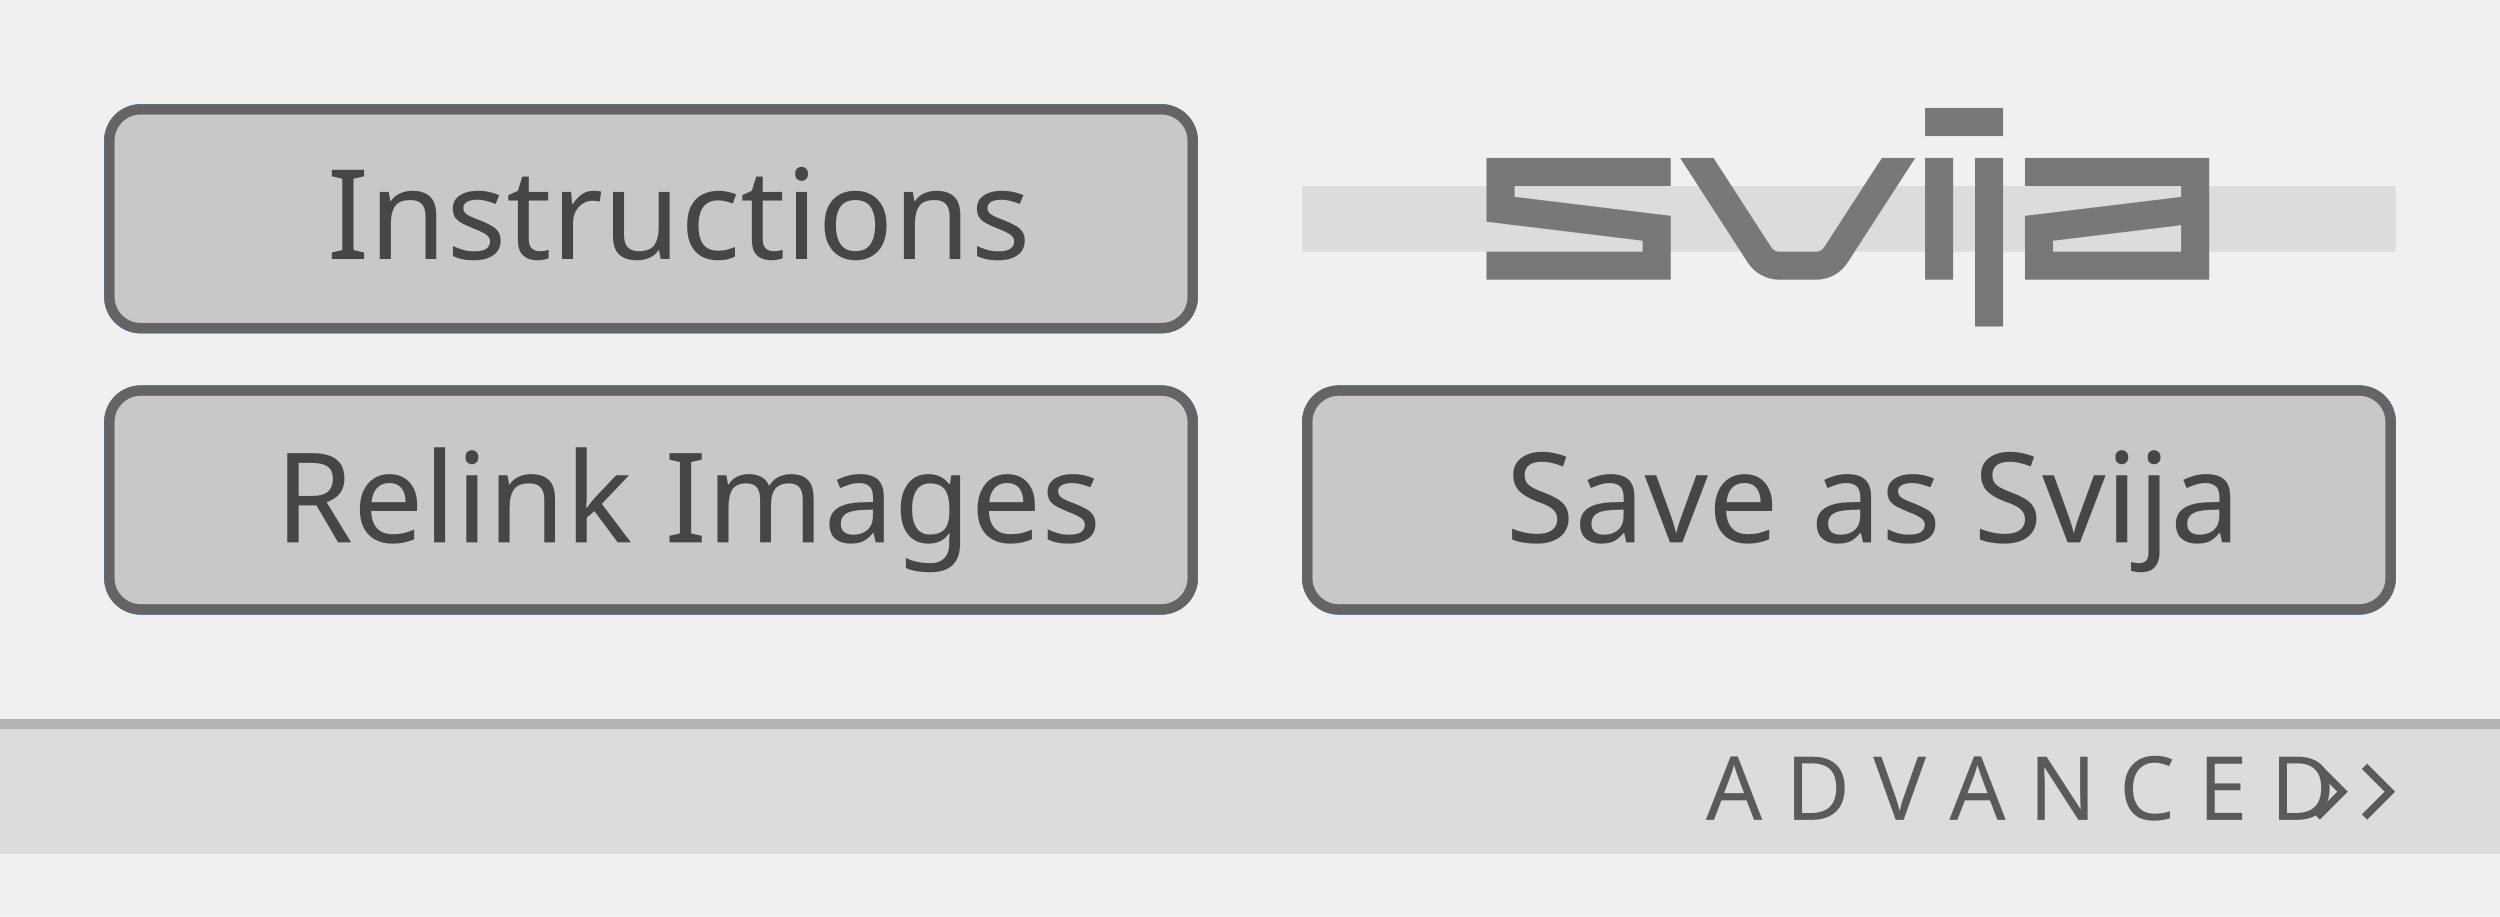
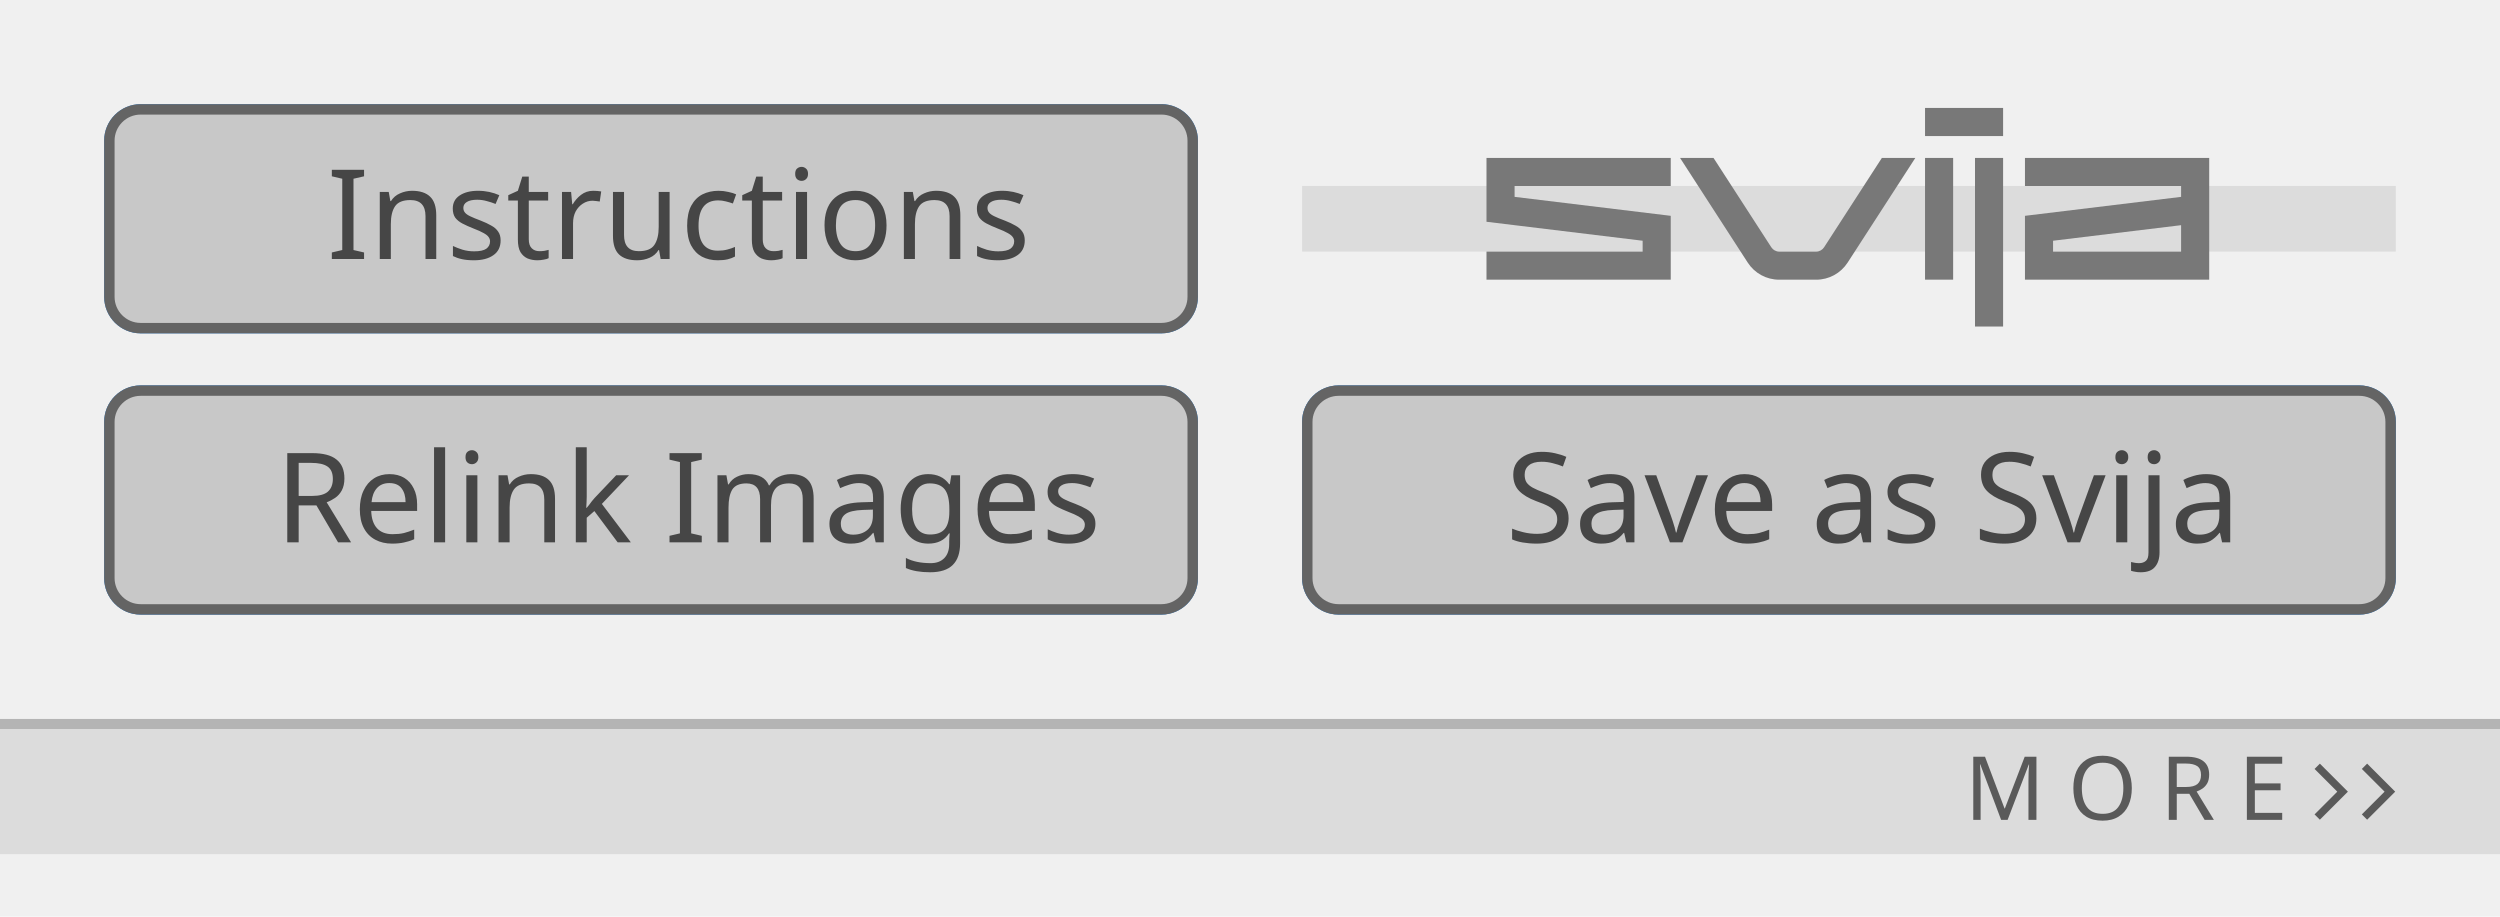
<svg xmlns="http://www.w3.org/2000/svg" xmlns:xlink="http://www.w3.org/1999/xlink" version="1.1" x="0px" y="0px" viewBox="0 0 240 88" style="enable-background:new 0 0 240 88;" xml:space="preserve">
  <style type="text/css">
	.st0{fill:#323232;}
	.st1{fill:#535353;}
	.st2{fill:#B9B9B9;}
	.st3{fill:#F0F0F0;}
	.st4{fill:#181818;}
	.st5{fill:#787878;}
	.st6{fill:#B4B4B4;}
	.st7{fill:#252525;}
	.st8{fill:#464646;}
	.st9{fill:#AAAAAA;}
	.st10{fill:#DCDCDC;}
	.st11{fill:#828282;}
	.st12{fill:#8C8C8C;}
	.st13{fill:#5A5A5A;}
	.st14{font-family:'SourceSansPro-SemiBold';}
	.st15{font-size:8.5px;}
	.st16{fill:#969696;}
	.st17{fill:#3C3C3C;}
	.st18{font-size:12px;}
	.st19{fill:#646464;}
	.st20{fill:#C8C8C8;}
	.st21{fill:#505050;}
	.st22{fill:#E6E6E6;}
	.st23{fill:#2D8CEB;}
	.st24{opacity:0;}
</style>
  <g id="not_buttons__xBB_">
    <g id="background">
      <rect x="0" y="0" class="st3" width="240" height="88" />
    </g>
    <g id="bottom_bar_stroke">
      <g>
        <rect y="69.019" class="st6" width="240" height="1" />
      </g>
    </g>
    <g id="logo_bar_x2C__bar__x26__bottom_bar">
      <g>
        <rect x="125" y="17.85" class="st10" width="105" height="6.3" />
      </g>
      <g>
        <rect y="70" class="st10" width="240" height="12" />
      </g>
    </g>
    <g id="bottom_bar_text">
      <g>
-         <text transform="matrix(1 0 0 1 163.762 78.7061)" class="st13 st14 st15">A D V A N C E D</text>
+         <text transform="matrix(1 0 0 1 188.6068 78.7061)" class="st13 st14 st15">M O R E</text>
      </g>
      <path class="st13" d="M227.246,78.692l-0.51-0.51L228.919,76l-2.183-2.182l0.51-0.51L229.939,76L227.246,78.692z M225.398,76    l-2.691-2.691l-0.51,0.51L224.378,76l-2.182,2.182l0.51,0.51L225.398,76z" />
    </g>
    <g id="left_help">
	</g>
    <g id="logo__x26__right_help">
      <path class="st5" d="M187.501,15.159h-2.698v11.692h2.698V15.159z M192.298,10.362h-7.495v2.698h7.495V10.362z M192.298,15.159    H189.6v16.189h2.698V15.159z M160.391,26.851h-17.688v-2.698h14.99V23.11l-14.99-1.82v-6.131h17.688v2.698h-14.99v1.042    l14.99,1.82V26.851z M212.084,15.159h-17.688v2.698h14.99v1.042l-14.99,1.82v6.131h17.688V15.159z M197.094,23.11l12.291-1.493    v2.535h-12.291V23.11z M180.661,15.159l-5.55,8.581c-0.167,0.259-0.451,0.413-0.759,0.413h-3.547    c-0.308,0-0.592-0.154-0.759-0.413l-5.55-8.581h-3.213l6.497,10.046c0.666,1.031,1.797,1.646,3.024,1.646h3.547    c1.227,0,2.358-0.615,3.024-1.646l6.497-10.046H180.661z" />
    </g>
  </g>
  <g id="buttons__xBB_">
    <g id="bottom_stroke">
      <g>
        <g>
          <path class="st6" d="M111.5,59h-98c-1.93,0-3.5-1.57-3.5-3.5v-15c0-1.93,1.57-3.5,3.5-3.5h98c1.93,0,3.5,1.57,3.5,3.5v15      C115,57.429,113.43,59,111.5,59z" />
        </g>
        <g>
          <path class="st6" d="M226.5,59h-98c-1.93,0-3.5-1.57-3.5-3.5v-15c0-1.93,1.57-3.5,3.5-3.5h98c1.93,0,3.5,1.57,3.5,3.5v15      C230,57.429,228.43,59,226.5,59z" />
        </g>
      </g>
    </g>
    <g id="bottom_fill">
      <g>
        <path class="st10" d="M13.5,38c-1.378,0-2.5,1.122-2.5,2.5v15c0,1.378,1.122,2.5,2.5,2.5h98c1.378,0,2.5-1.122,2.5-2.5v-15     c0-1.378-1.122-2.5-2.5-2.5H13.5z" />
      </g>
      <g>
        <path class="st10" d="M128.5,38c-1.379,0-2.5,1.122-2.5,2.5v15c0,1.378,1.121,2.5,2.5,2.5h98c1.379,0,2.5-1.122,2.5-2.5v-15     c0-1.378-1.121-2.5-2.5-2.5H128.5z" />
      </g>
    </g>
    <g id="bottom_label">
      <g>
        <text transform="matrix(1 0 0 1 26.4226 52.0625)" class="st13 st14 st18">Relink Images</text>
      </g>
      <g>
        <text transform="matrix(1 0 0 1 144.5544 52.0625)" class="st13 st14 st18">Save as Svija</text>
      </g>
    </g>
    <g id="top_stroke">
      <g>
        <g>
          <path class="st20" d="M111.5,32h-98c-1.93,0-3.5-1.57-3.5-3.5v-15c0-1.93,1.57-3.5,3.5-3.5h98c1.93,0,3.5,1.57,3.5,3.5v15      C115,30.429,113.43,32,111.5,32z" />
        </g>
      </g>
    </g>
    <g id="top_fill">
      <g>
        <path class="st22" d="M13.5,11c-1.378,0-2.5,1.122-2.5,2.5v15c0,1.378,1.122,2.5,2.5,2.5h98c1.378,0,2.5-1.122,2.5-2.5v-15     c0-1.378-1.122-2.5-2.5-2.5H13.5z" />
      </g>
    </g>
    <g id="top_label">
      <g>
        <text transform="matrix(1 0 0 1 31.3723 24.8624)" class="st5 st14 st18">Instructions</text>
      </g>
    </g>
  </g>
  <g id="mouseover__xBB_">
    <g id="mouseover_3">
      <g id="mov3-2">
        <path class="st23" d="M226.5,59h-98c-1.93,0-3.5-1.57-3.5-3.5v-15c0-1.93,1.57-3.5,3.5-3.5h98c1.93,0,3.5,1.57,3.5,3.5v15     C230,57.429,228.43,59,226.5,59z" />
        <path class="st20" d="M128.5,38c-1.379,0-2.5,1.122-2.5,2.5v15c0,1.378,1.121,2.5,2.5,2.5h98c1.379,0,2.5-1.122,2.5-2.5v-15     c0-1.378-1.121-2.5-2.5-2.5H128.5z" />
        <g>
          <text transform="matrix(1 0 0 1 144.5544 52.0625)" class="st0 st14 st18">Save as Svija</text>
        </g>
      </g>
      <g id="mov3-1">
        <path class="st23" d="M111.5,59h-98c-1.93,0-3.5-1.57-3.5-3.5v-15c0-1.93,1.57-3.5,3.5-3.5h98c1.93,0,3.5,1.57,3.5,3.5v15     C115,57.429,113.43,59,111.5,59z" />
        <path class="st20" d="M13.5,38c-1.378,0-2.5,1.122-2.5,2.5v15c0,1.378,1.122,2.5,2.5,2.5h98c1.378,0,2.5-1.122,2.5-2.5v-15     c0-1.378-1.122-2.5-2.5-2.5H13.5z" />
        <g>
          <text transform="matrix(1 0 0 1 26.4226 52.0625)" class="st0 st14 st18">Relink Images</text>
        </g>
      </g>
      <g id="mov3-0">
        <path class="st23" d="M111.5,32h-98c-1.93,0-3.5-1.57-3.5-3.5v-15c0-1.93,1.57-3.5,3.5-3.5h98c1.93,0,3.5,1.57,3.5,3.5v15     C115,30.429,113.43,32,111.5,32z" />
        <path class="st20" d="M13.5,11c-1.378,0-2.5,1.122-2.5,2.5v15c0,1.378,1.122,2.5,2.5,2.5h98c1.378,0,2.5-1.122,2.5-2.5v-15     c0-1.378-1.122-2.5-2.5-2.5H13.5z" />
        <g>
          <text transform="matrix(1 0 0 1 31.3723 24.8624)" class="st0 st14 st18">Instructions</text>
        </g>
      </g>
    </g>
    <g id="mouseover_2">
	</g>
    <g id="mouseover_1">
	</g>
    <g id="mouseover_0">
	</g>
  </g>
  <g id="mousedowns__xBB_">
    <g id="mousedown_3">
      <g id="mod3-2">
        <path class="st19" d="M226.5,59h-98c-1.93,0-3.5-1.57-3.5-3.5v-15c0-1.93,1.57-3.5,3.5-3.5h98c1.93,0,3.5,1.57,3.5,3.5v15     C230,57.429,228.43,59,226.5,59z" />
        <path class="st20" d="M128.5,38c-1.379,0-2.5,1.122-2.5,2.5v15c0,1.378,1.121,2.5,2.5,2.5h98c1.379,0,2.5-1.122,2.5-2.5v-15     c0-1.378-1.121-2.5-2.5-2.5H128.5z" />
        <g>
          <text transform="matrix(1 0 0 1 144.5544 52.0625)" class="st8 st14 st18">Save as Svija</text>
        </g>
      </g>
      <g id="mod3-1">
        <path class="st19" d="M111.5,59h-98c-1.93,0-3.5-1.57-3.5-3.5v-15c0-1.93,1.57-3.5,3.5-3.5h98c1.93,0,3.5,1.57,3.5,3.5v15     C115,57.429,113.43,59,111.5,59z" />
        <path class="st20" d="M13.5,38c-1.378,0-2.5,1.122-2.5,2.5v15c0,1.378,1.122,2.5,2.5,2.5h98c1.378,0,2.5-1.122,2.5-2.5v-15     c0-1.378-1.122-2.5-2.5-2.5H13.5z" />
        <g>
          <text transform="matrix(1 0 0 1 26.4226 52.0625)" class="st8 st14 st18">Relink Images</text>
        </g>
      </g>
      <g id="mod3-0">
        <path class="st19" d="M111.5,32h-98c-1.93,0-3.5-1.57-3.5-3.5v-15c0-1.93,1.57-3.5,3.5-3.5h98c1.93,0,3.5,1.57,3.5,3.5v15     C115,30.429,113.43,32,111.5,32z" />
        <path class="st20" d="M13.5,11c-1.378,0-2.5,1.122-2.5,2.5v15c0,1.378,1.122,2.5,2.5,2.5h98c1.378,0,2.5-1.122,2.5-2.5v-15     c0-1.378-1.122-2.5-2.5-2.5H13.5z" />
        <g>
          <text transform="matrix(1 0 0 1 31.3723 24.8624)" class="st8 st14 st18">Instructions</text>
        </g>
      </g>
    </g>
    <g id="mousedown_2">
	</g>
    <g id="mousedown_1">
	</g>
    <g id="mousedown_0">
	</g>
  </g>
  <g id="listener_links__xBB_">
    <g id="links3">
      <rect id="link3-2" x="122" y="34.5" class="st24" width="111" height="27.5" />
      <rect id="link3-1" x="7" y="34.5" class="st24" width="111" height="27.5" />
      <rect id="link3-0" x="7" y="7" class="st24" width="111" height="27.5" />
    </g>
    <g id="links2">
	</g>
    <g id="links1">
	</g>
    <g id="links0">
	</g>
  </g>
  <g id="ai_links__xBB_">
    <g id="return">
	</g>
    <g id="bottom_bar">
      <a xlink:href="more.html">
        <rect x="150" y="69" class="st24" width="90" height="13" />
      </a>
    </g>
    <g id="logos">
      <a xlink:href="less-info.html">
        <rect x="122" y="7" class="st24" width="111" height="27.5" />
      </a>
    </g>
  </g>
</svg>
